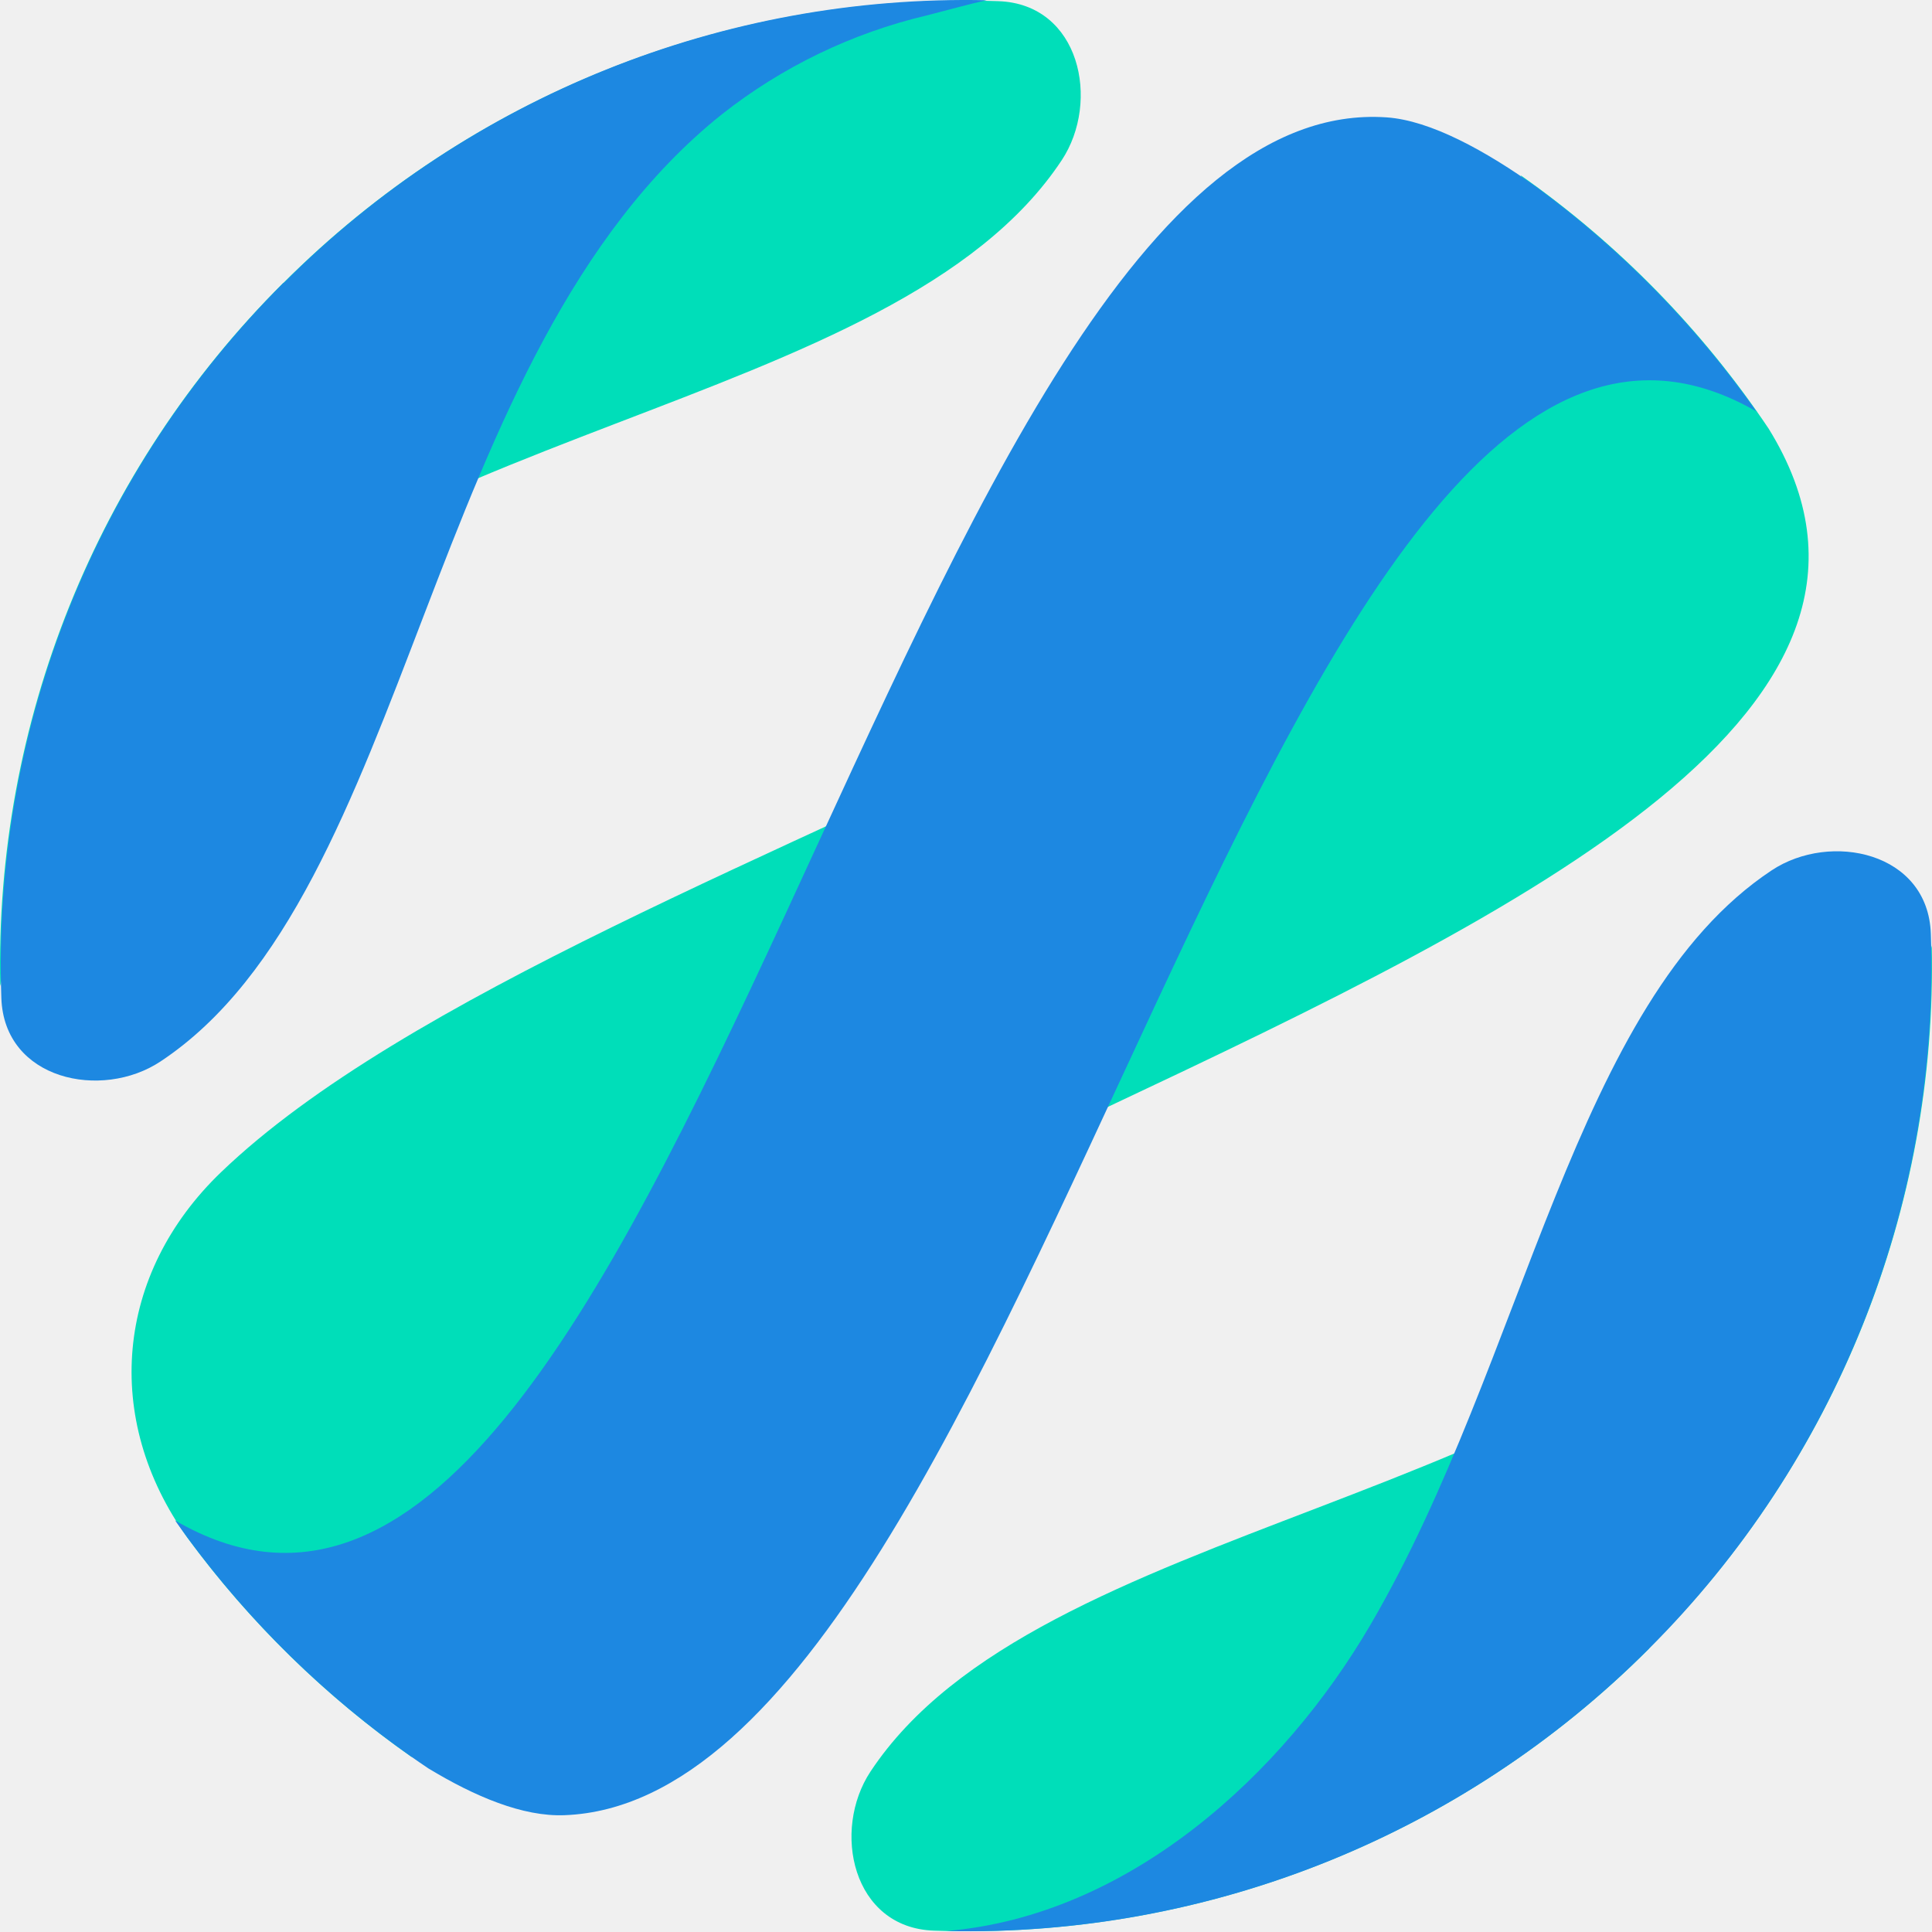
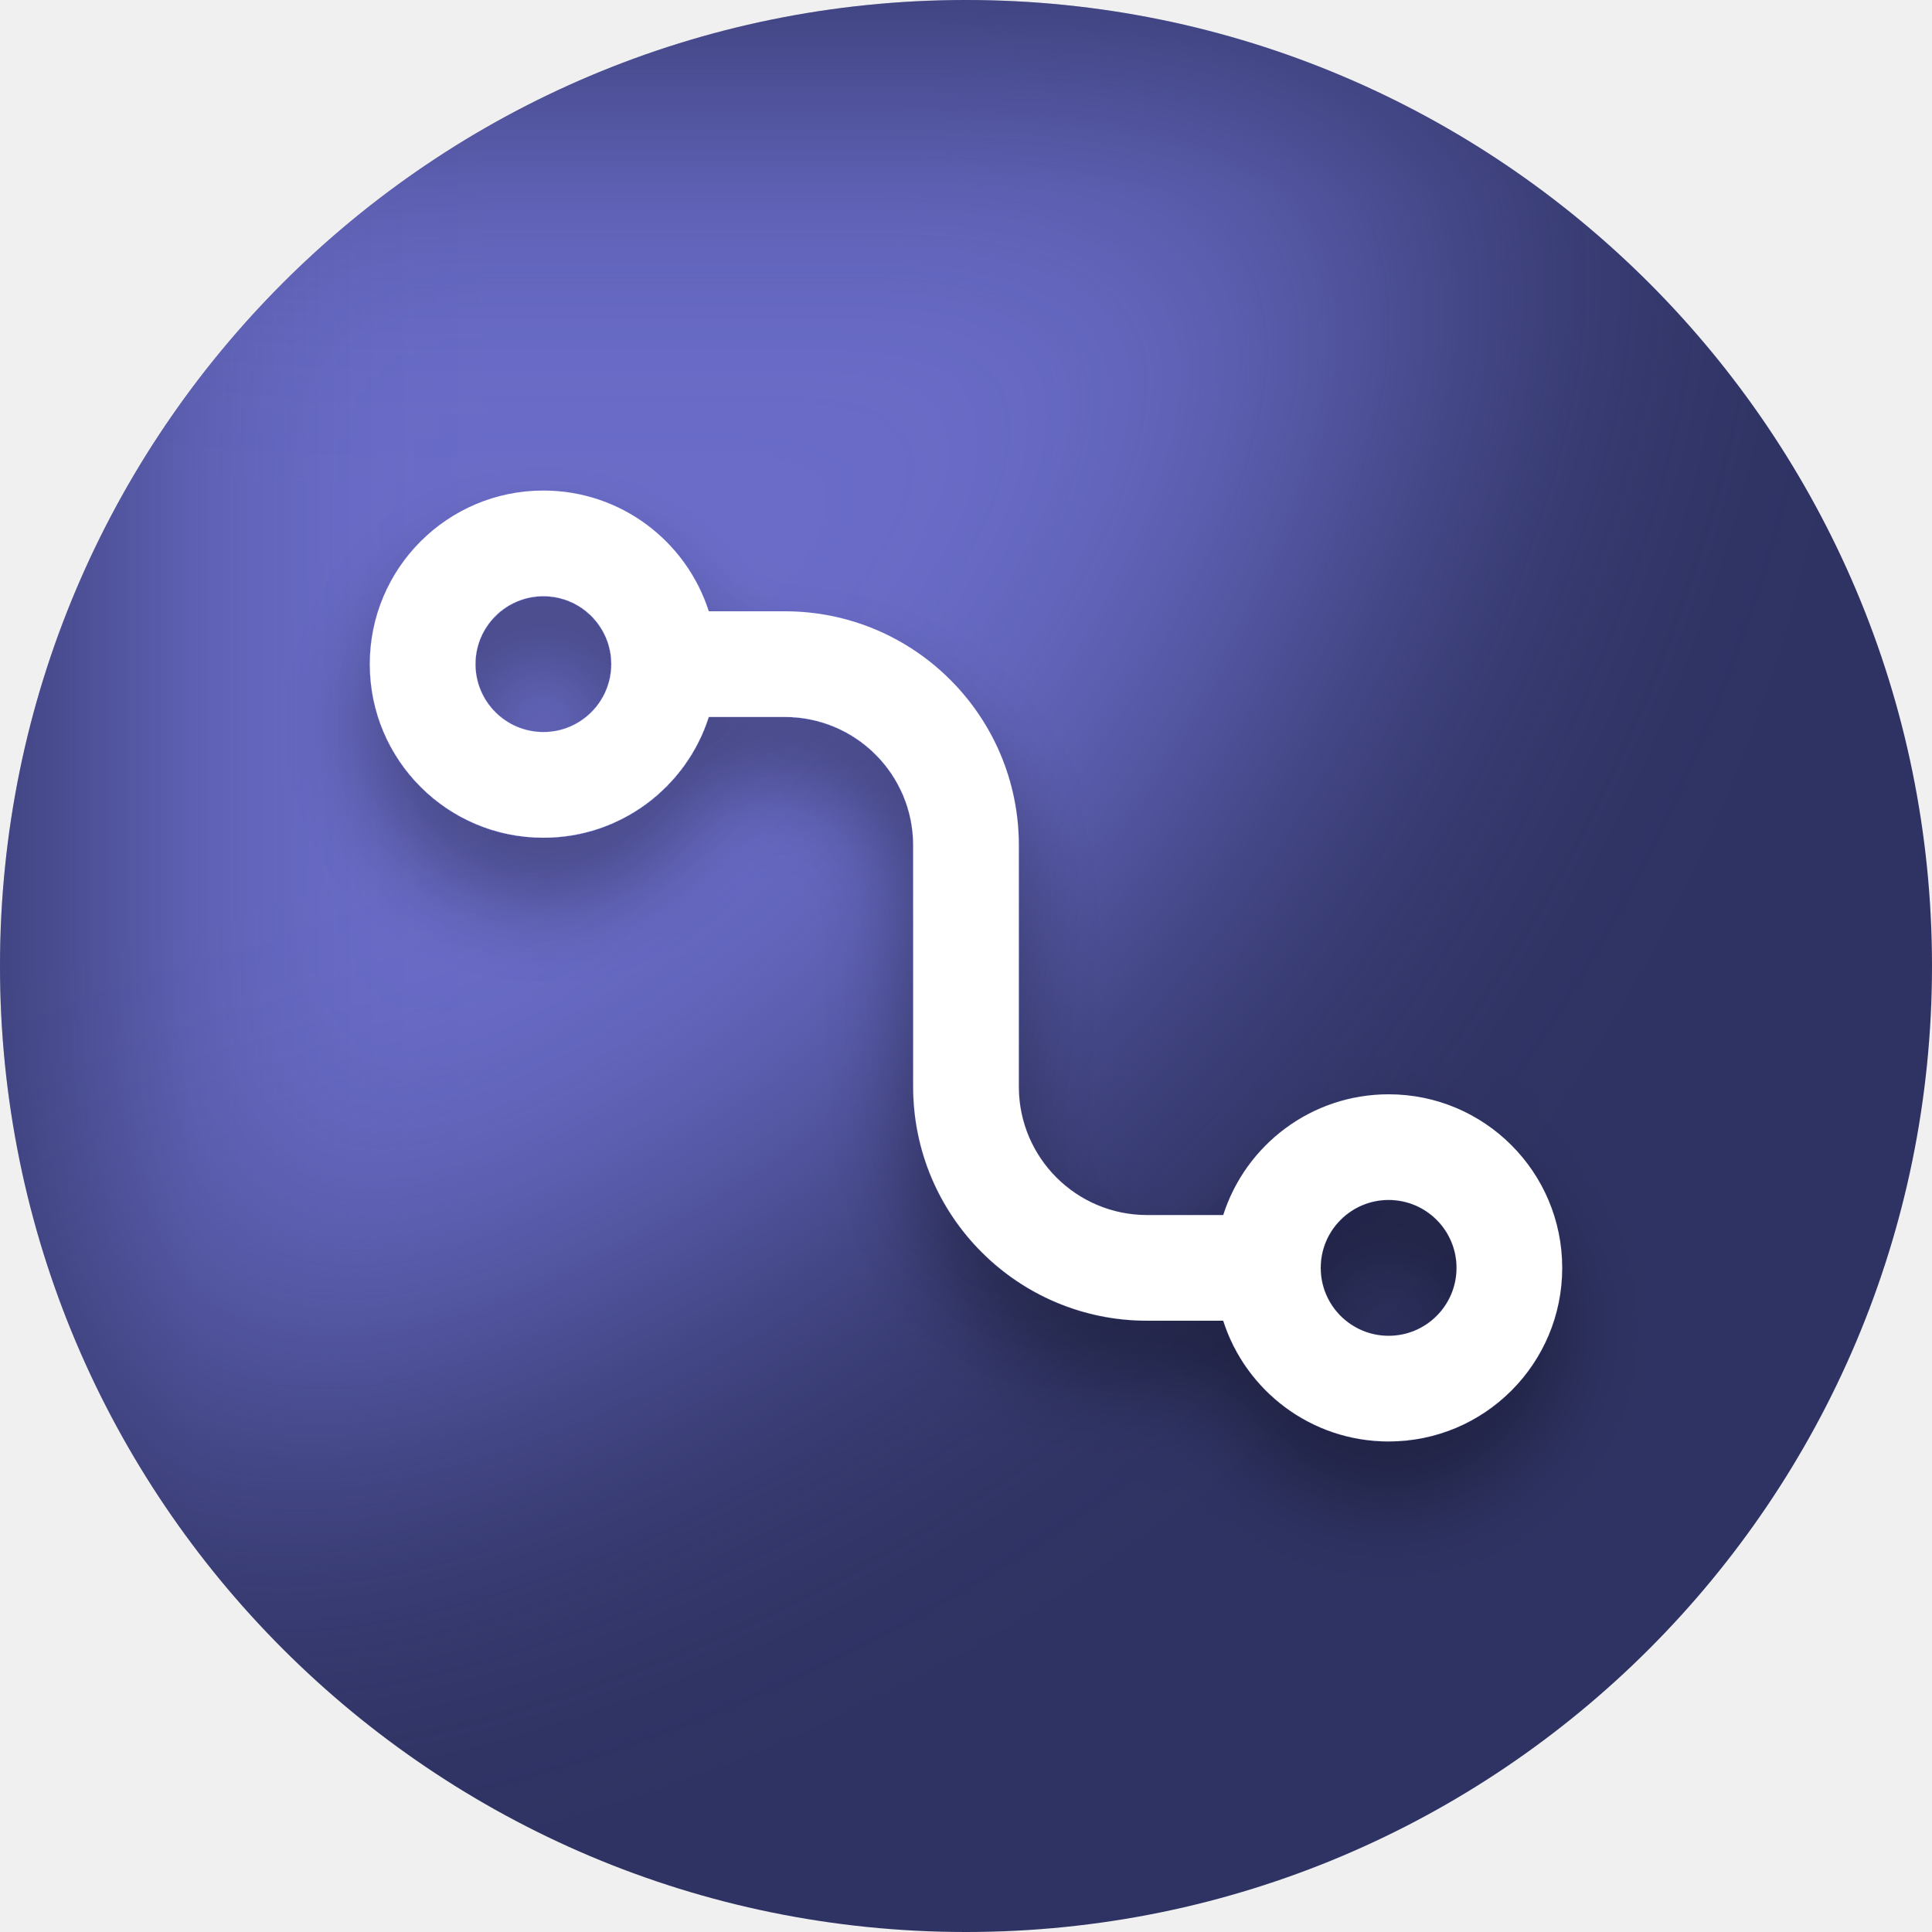
- <svg xmlns="http://www.w3.org/2000/svg" width="256px" height="256px" viewBox="0 0 256 256" version="1.1">
-   <g id="页面-1" stroke="none" stroke-width="1" fill="none" fill-rule="evenodd">
-     <g id="aa" fill-rule="nonzero">
-       <path d="M218.528,218.429 C193.502,243.512 159.171,257.057 123.76,255.821 C112.912,255.461 110.197,242.53 115.342,234.745 C137.559,201.184 209.218,199.919 240.844,160.358 C247.137,152.379 251.61,143.121 253.949,133.232 C254.643,130.492 255.511,127.442 255.97,125.272 C256.73,160.119 243.202,193.76 218.528,218.38 L218.528,218.429 Z" id="路径" fill="#00DEB9" />
-       <path d="M218.454,218.504 C243.535,193.476 257.08,159.146 255.846,123.735 C255.486,112.875 242.543,110.172 234.769,115.317 C208.573,132.662 202.114,180.145 181.657,215.181 C169.954,235.278 149.522,253.85 125.396,255.87 C160.219,256.657 193.846,243.154 218.454,218.504 Z" id="路径" fill="#1D88E1" />
-       <path d="M37.496,37.546 C62.526,12.467 96.854,-1.078 132.265,0.154 C143.138,0.514 145.828,13.457 140.683,21.23 C118.478,54.791 46.807,56.056 15.18,95.617 C8.887,103.596 4.415,112.854 2.076,122.743 C1.382,125.434 0.526,128.483 0.03,130.653 C-0.728,95.806 12.799,62.166 37.472,37.546 L37.496,37.546 Z" id="路径" fill="#00DEB9" />
-       <path d="M37.571,37.472 C12.492,62.501 -1.053,96.83 0.179,132.24 C0.539,143.113 13.482,145.803 21.255,140.658 C54.816,118.454 56.081,46.782 95.642,15.156 C103.621,8.863 112.879,4.39 122.768,2.051 C125.508,1.357 128.558,0.501 130.727,0.03 C95.881,-0.728 62.24,12.799 37.62,37.472 L37.571,37.472 Z" id="路径" fill="#1D88E1" />
-       <path d="M54.58,232.835 C14.771,164.152 280.009,130.603 234.348,56.787 C225.55,43.678 214.413,32.301 201.494,23.226 C233.53,78.223 77.516,108.994 29.301,155.312 C15.28,168.764 13.544,187.993 24.826,203.75 C33.101,214.995 43.15,224.818 54.58,232.835 L54.58,232.835 Z" id="路径" fill="#00DEB9" />
-       <path d="M232.798,54.556 C169.061,17.635 137.088,238.142 74.814,240.522 C69.272,240.745 62.912,238.042 56.762,234.323 C43.653,225.525 32.277,214.388 23.202,201.469 C88.674,239.629 119.83,11.163 183.728,15.552 C189.542,15.949 196.869,19.978 203.701,24.863 C214.942,33.145 224.769,43.194 232.798,54.618 L232.798,54.556 Z" id="路径" fill="#1D88E1" />
+ <svg xmlns="http://www.w3.org/2000/svg" width="64" height="64" viewBox="0 0 64 64" fill="none">
+   <circle cx="32" cy="32" r="32" fill="#2F3363" />
+   <mask id="mask0_2033_2" style="mask-type:alpha" maskUnits="userSpaceOnUse" x="0" y="0" width="64" height="64">
+     <circle cx="32" cy="32" r="32" fill="#2F3363" />
+   </mask>
+   <g mask="url(#mask0_2033_2)">
+     <g filter="url(#filter0_f_2033_2)">
+       <circle r="48" fill="#7D7FE9" fill-opacity="0.75" />
+     </g>
+     <g filter="url(#filter1_d_2033_2)">
+       <path fill-rule="evenodd" clip-rule="evenodd" d="M12.25 22C12.25 18.824 14.824 16.25 18 16.25C20.565 16.25 22.738 17.93 23.479 20.25H26C30.28 20.25 33.75 23.72 33.75 28V36C33.75 38.347 35.653 40.25 38 40.25H40.521C41.261 37.93 43.435 36.25 46 36.25C49.176 36.25 51.75 38.824 51.75 42C51.75 45.176 49.176 47.75 46 47.75C43.435 47.75 41.261 46.07 40.521 43.75H38C33.72 43.75 30.25 40.28 30.25 36V28C30.25 25.653 28.347 23.75 26 23.75H23.479C22.738 26.07 20.565 27.75 18 27.75C14.824 27.75 12.25 25.176 12.25 22ZM18 19.75C16.757 19.75 15.75 20.757 15.75 22C15.75 23.243 16.757 24.25 18 24.25C19.243 24.25 20.25 23.243 20.25 22C20.25 20.757 19.243 19.75 18 19.75ZM43.75 42C43.75 40.757 44.757 39.75 46 39.75C47.243 39.75 48.25 40.757 48.25 42C48.25 43.243 47.243 44.25 46 44.25C44.757 44.25 43.75 43.243 43.75 42Z" fill="white" />
    </g>
  </g>
+   <defs>
+     <filter id="filter0_f_2033_2" x="-78" y="-78" width="156" height="156" filterUnits="userSpaceOnUse" color-interpolation-filters="sRGB">
+       <feFlood flood-opacity="0" result="BackgroundImageFix" />
+       <feBlend mode="normal" in="SourceGraphic" in2="BackgroundImageFix" result="shape" />
+       <feGaussianBlur stdDeviation="15" result="effect1_foregroundBlur_2033_2" />
+     </filter>
+     <filter id="filter1_d_2033_2" x="9.25" y="15.25" width="45.5" height="37.5" filterUnits="userSpaceOnUse" color-interpolation-filters="sRGB">
+       <feFlood flood-opacity="0" result="BackgroundImageFix" />
+       <feColorMatrix in="SourceAlpha" type="matrix" values="0 0 0 0 0 0 0 0 0 0 0 0 0 0 0 0 0 0 127 0" result="hardAlpha" />
+       <feOffset dy="2" />
+       <feGaussianBlur stdDeviation="1.5" />
+       <feComposite in2="hardAlpha" operator="out" />
+       <feColorMatrix type="matrix" values="0 0 0 0 0 0 0 0 0 0 0 0 0 0 0 0 0 0 0.35 0" />
+       <feBlend mode="normal" in2="BackgroundImageFix" result="effect1_dropShadow_2033_2" />
+       <feBlend mode="normal" in="SourceGraphic" in2="effect1_dropShadow_2033_2" result="shape" />
+     </filter>
+   </defs>
</svg>
